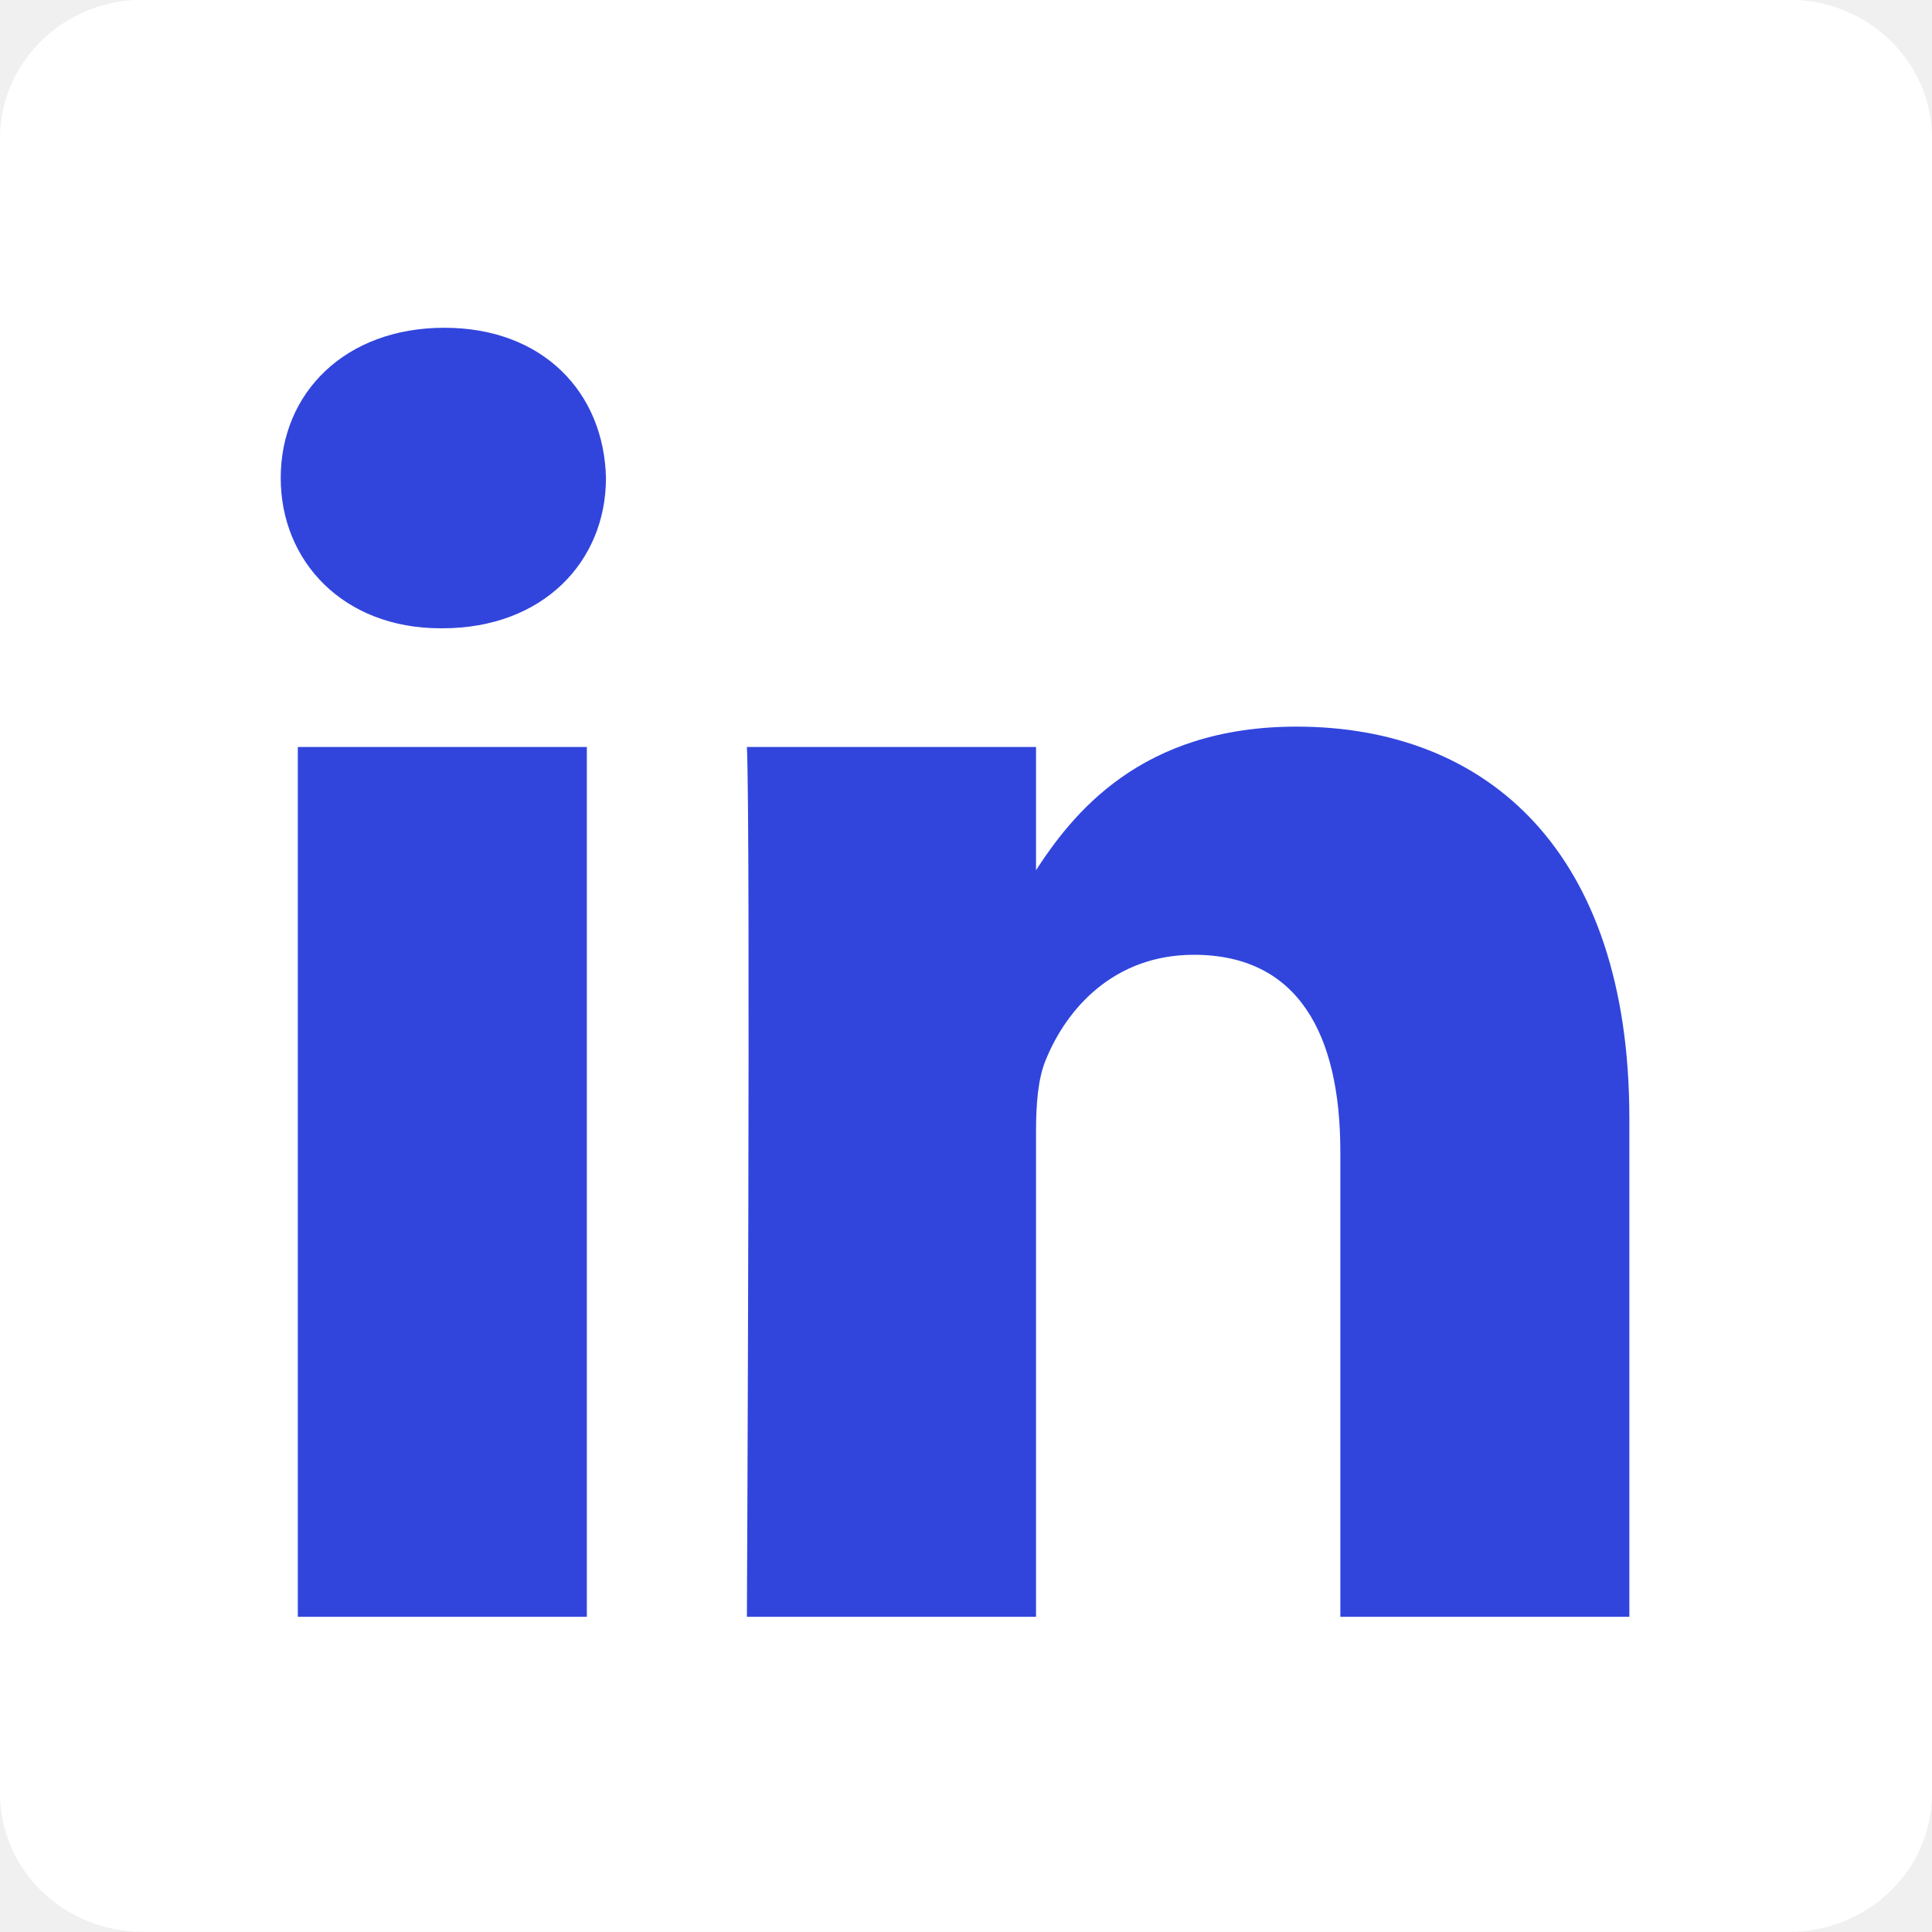
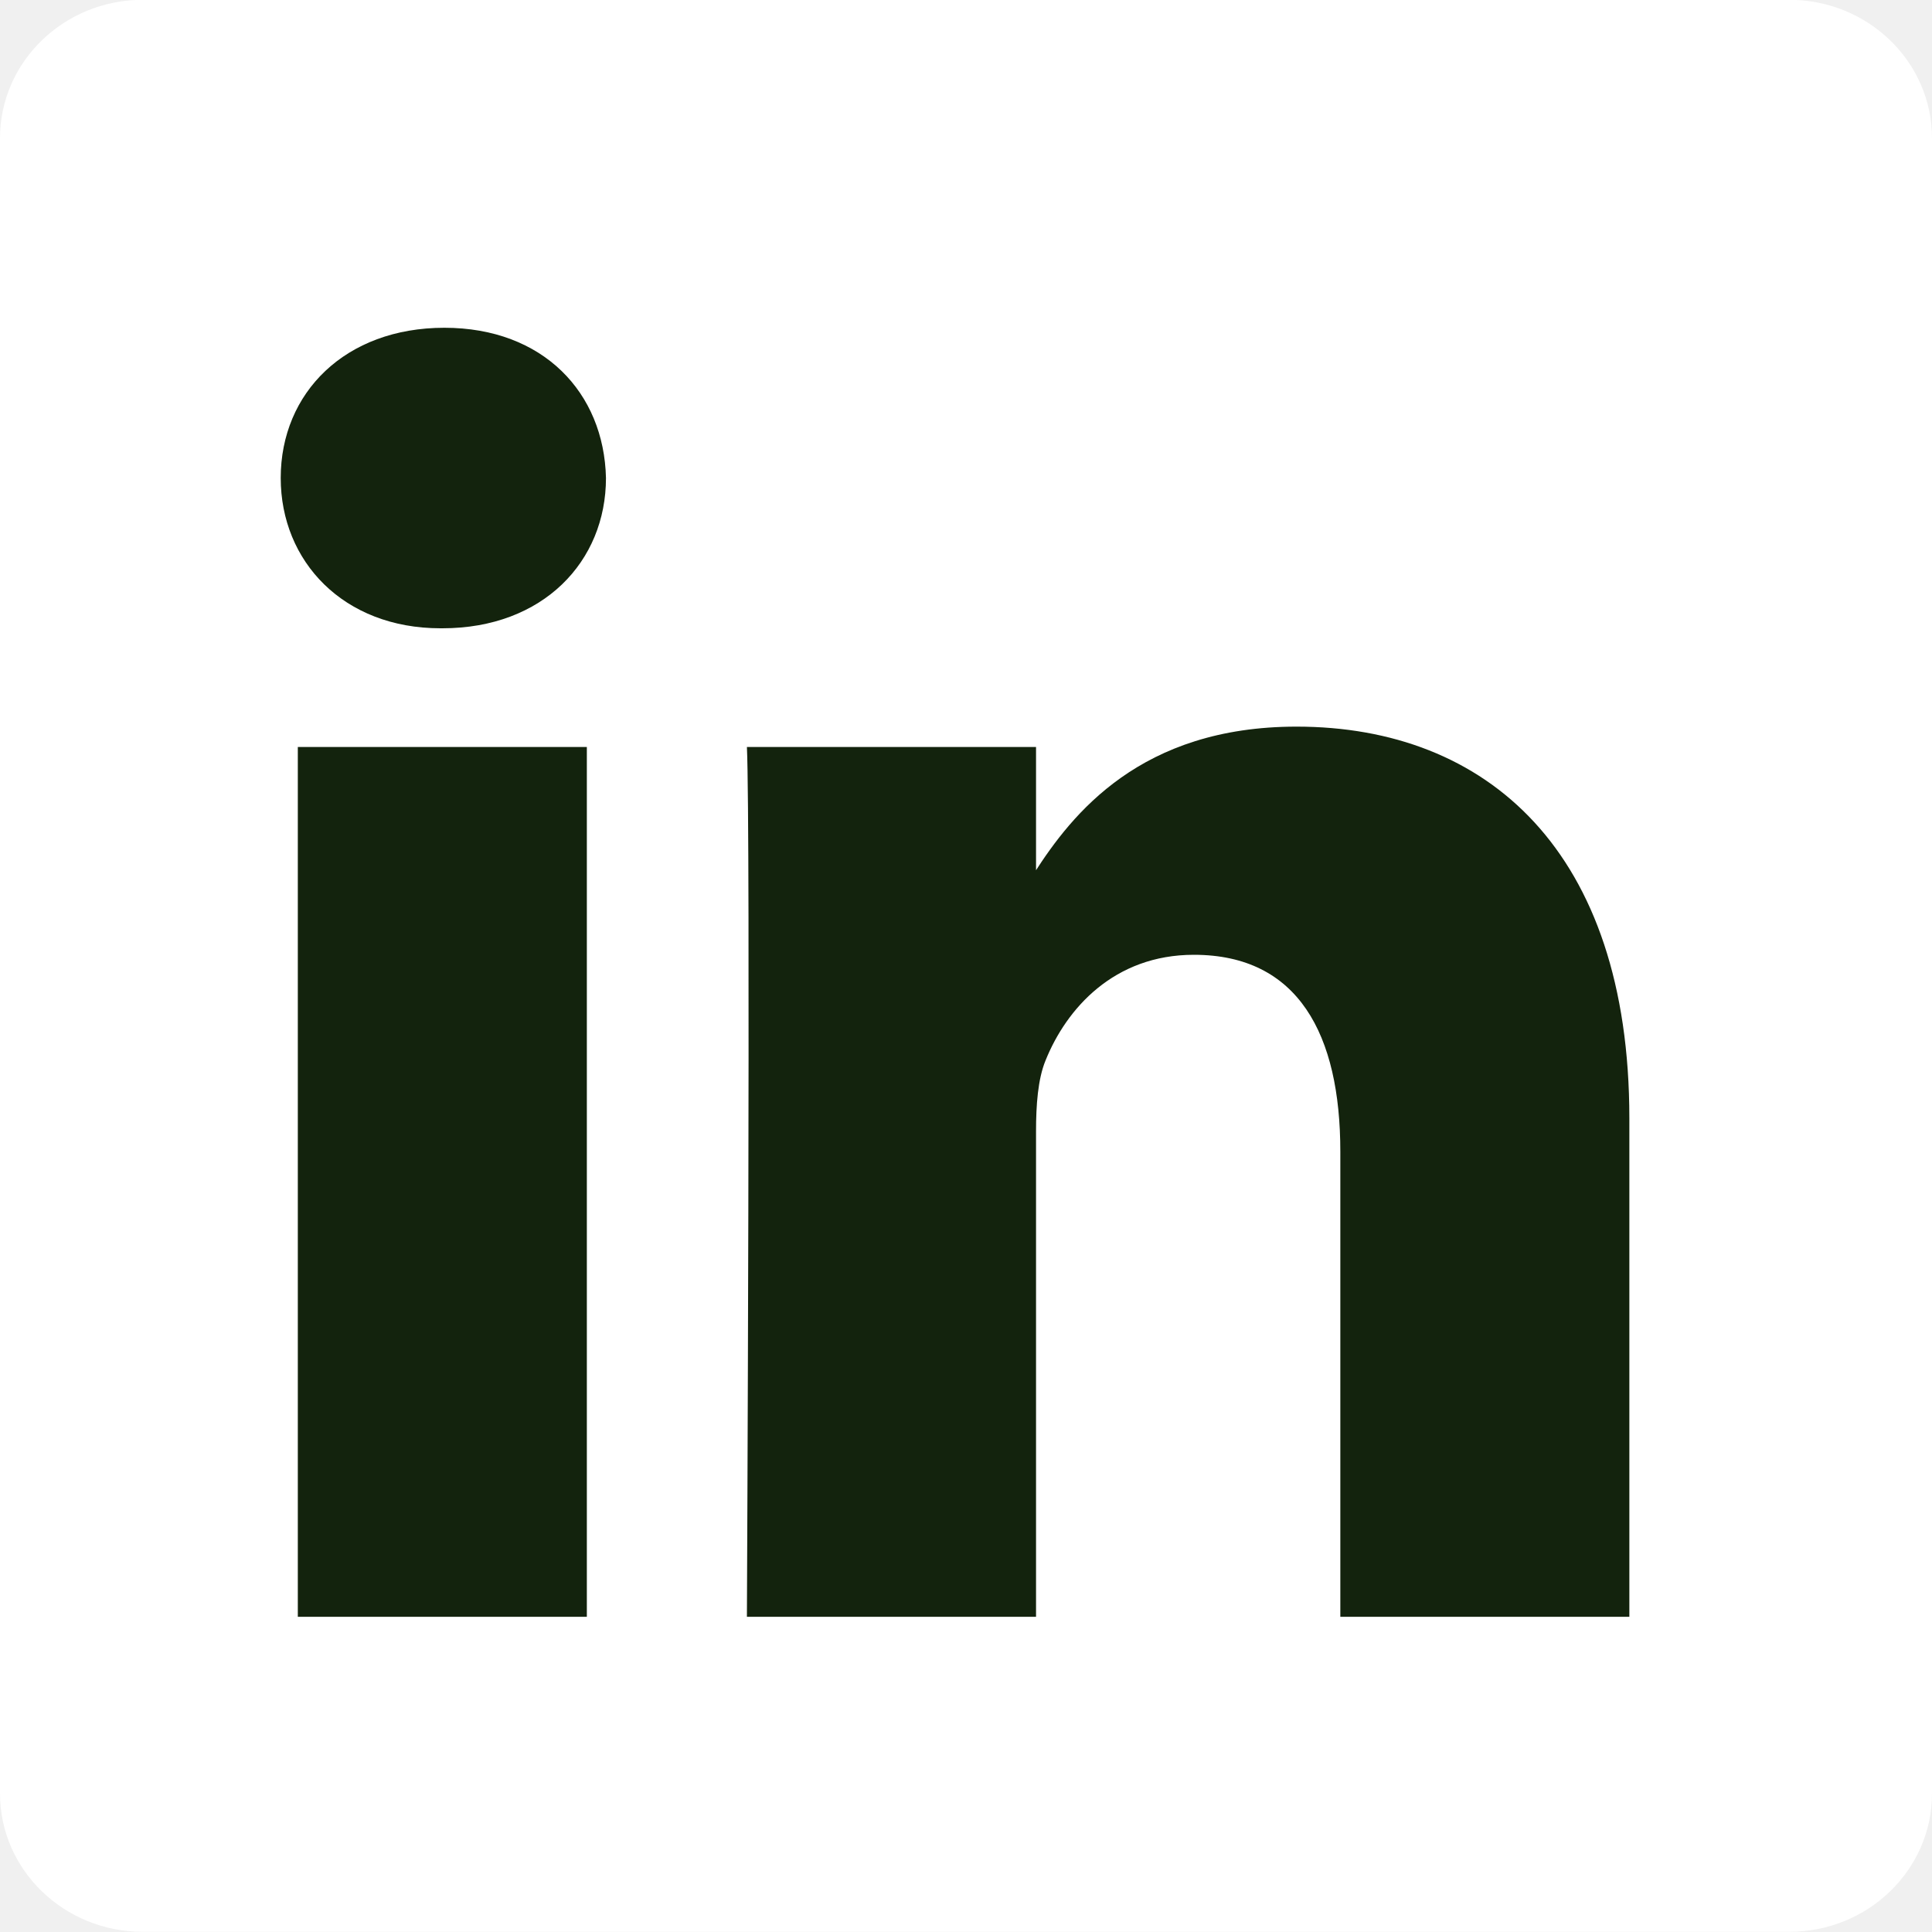
<svg xmlns="http://www.w3.org/2000/svg" width="20" height="20" viewBox="120 3.5 20 20" fill="none">
  <path d="M120 4.931C120 4.14 120.662 3.498 121.478 3.498H138.522C139.338 3.498 140 4.14 140 4.931V22.066C140 22.857 139.338 23.498 138.522 23.498H121.478C120.662 23.498 120 22.857 120 22.066V4.93V4.931Z" fill="white" />
-   <path d="M126.075 20.237V11.233H123.083V20.237H126.076H126.075ZM124.58 10.004C125.623 10.004 126.273 9.312 126.273 8.448C126.253 7.565 125.623 6.893 124.6 6.893C123.575 6.893 122.906 7.565 122.906 8.448C122.906 9.312 123.556 10.004 124.56 10.004H124.579L124.58 10.004ZM127.732 20.237H130.725V15.209C130.725 14.941 130.744 14.671 130.823 14.479C131.039 13.941 131.532 13.384 132.359 13.384C133.441 13.384 133.875 14.21 133.875 15.421V20.237H136.867V15.075C136.867 12.309 135.391 11.022 133.422 11.022C131.808 11.022 131.099 11.924 130.705 12.539H130.725V11.233H127.732C127.771 12.078 127.732 20.237 127.732 20.237L127.732 20.237Z" fill="#3145DD" />
+   <path d="M126.075 20.237V11.233H123.083V20.237H126.076H126.075ZM124.58 10.004C125.623 10.004 126.273 9.312 126.273 8.448C126.253 7.565 125.623 6.893 124.6 6.893C123.575 6.893 122.906 7.565 122.906 8.448C122.906 9.312 123.556 10.004 124.56 10.004H124.579L124.58 10.004ZM127.732 20.237H130.725V15.209C130.725 14.941 130.744 14.671 130.823 14.479C131.039 13.941 131.532 13.384 132.359 13.384C133.441 13.384 133.875 14.21 133.875 15.421V20.237H136.867V15.075C136.867 12.309 135.391 11.022 133.422 11.022C131.808 11.022 131.099 11.924 130.705 12.539H130.725V11.233H127.732C127.771 12.078 127.732 20.237 127.732 20.237L127.732 20.237Z" fill="#13230D" />
</svg>
